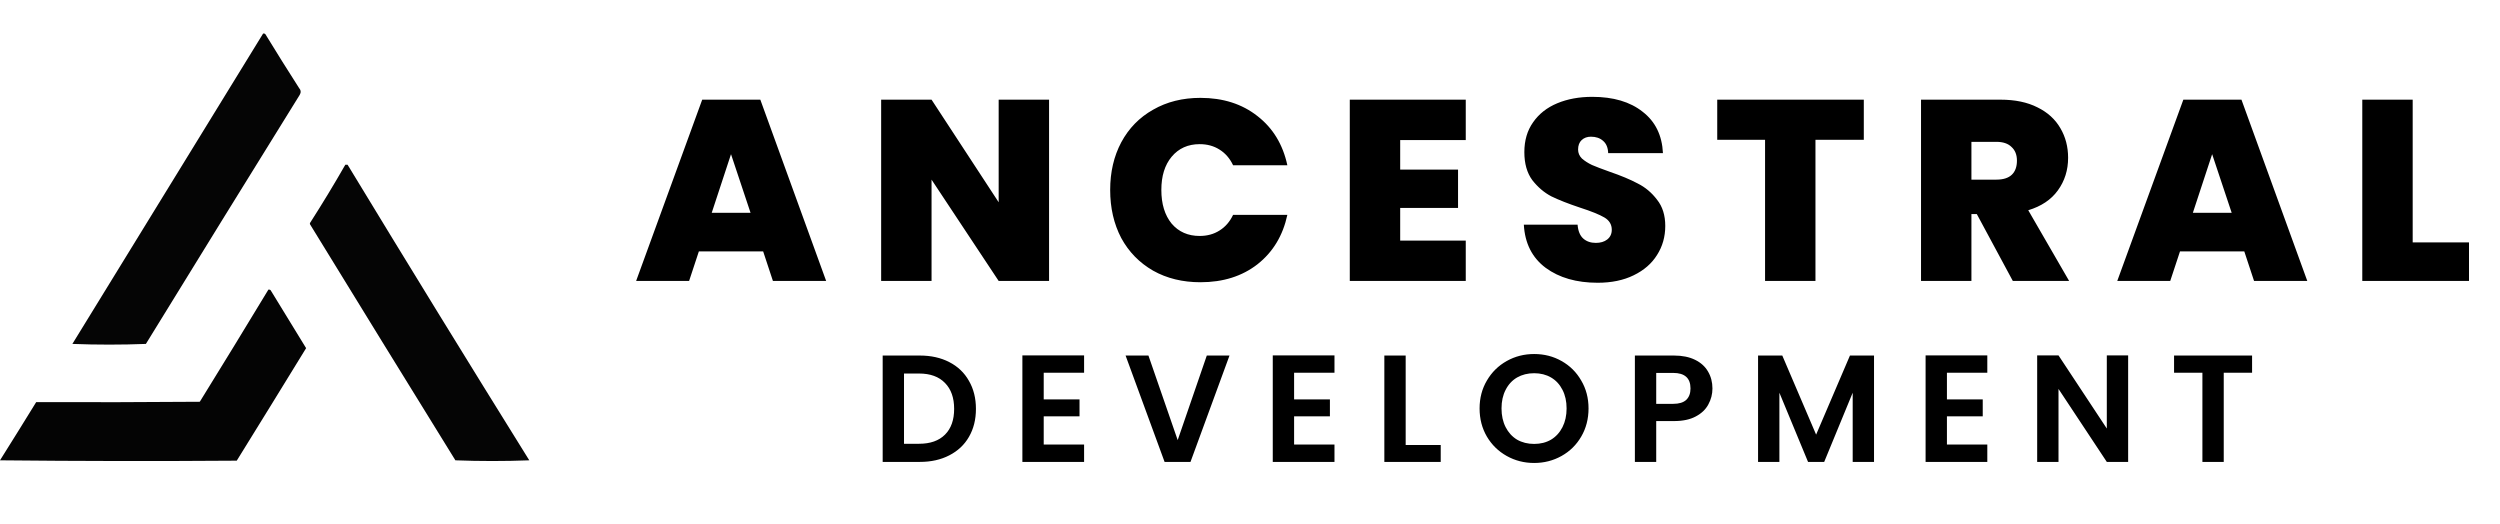
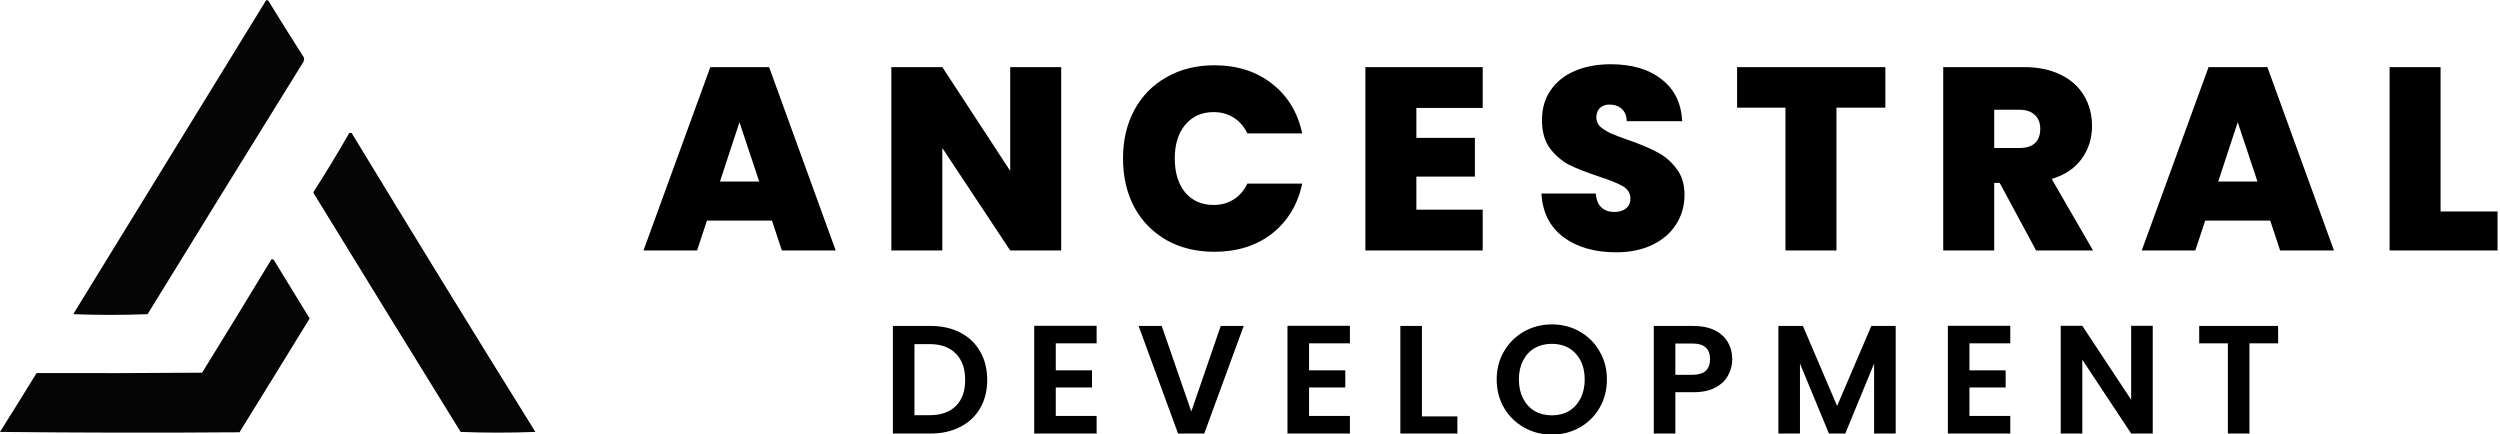
- <svg xmlns="http://www.w3.org/2000/svg" width="525" height="110" viewBox="0 0 525 110" fill="none">
-   <path d="M160.262 52.79H146.762L144.71 59H133.586L147.464 20.93H159.668L173.492 59H162.314L160.262 52.79ZM157.616 44.69L153.512 32.378L149.462 44.69H157.616ZM220.304 59H209.72L195.626 37.724V59H185.042V20.93H195.626L209.72 42.476V20.93H220.304V59ZM233.137 39.884C233.137 36.14 233.911 32.81 235.459 29.894C237.043 26.942 239.275 24.656 242.155 23.036C245.035 21.38 248.347 20.552 252.091 20.552C256.843 20.552 260.839 21.83 264.079 24.386C267.319 26.906 269.407 30.344 270.343 34.7H258.949C258.265 33.26 257.311 32.162 256.087 31.406C254.899 30.65 253.513 30.272 251.929 30.272C249.481 30.272 247.519 31.154 246.043 32.918C244.603 34.646 243.883 36.968 243.883 39.884C243.883 42.836 244.603 45.194 246.043 46.958C247.519 48.686 249.481 49.55 251.929 49.55C253.513 49.55 254.899 49.172 256.087 48.416C257.311 47.66 258.265 46.562 258.949 45.122H270.343C269.407 49.478 267.319 52.934 264.079 55.49C260.839 58.01 256.843 59.27 252.091 59.27C248.347 59.27 245.035 58.46 242.155 56.84C239.275 55.184 237.043 52.898 235.459 49.982C233.911 47.03 233.137 43.664 233.137 39.884ZM294.039 29.408V35.618H306.189V43.664H294.039V50.522H307.809V59H283.455V20.93H307.809V29.408H294.039ZM335.503 59.378C331.075 59.378 327.439 58.334 324.595 56.246C321.751 54.122 320.221 51.098 320.005 47.174H331.291C331.399 48.506 331.795 49.478 332.479 50.09C333.163 50.702 334.045 51.008 335.125 51.008C336.097 51.008 336.889 50.774 337.501 50.306C338.149 49.802 338.473 49.118 338.473 48.254C338.473 47.138 337.951 46.274 336.907 45.662C335.863 45.05 334.171 44.366 331.831 43.61C329.347 42.782 327.331 41.99 325.783 41.234C324.271 40.442 322.939 39.308 321.787 37.832C320.671 36.32 320.113 34.358 320.113 31.946C320.113 29.498 320.725 27.41 321.949 25.682C323.173 23.918 324.865 22.586 327.025 21.686C329.185 20.786 331.633 20.336 334.369 20.336C338.797 20.336 342.325 21.38 344.953 23.468C347.617 25.52 349.039 28.418 349.219 32.162H337.717C337.681 31.01 337.321 30.146 336.637 29.57C335.989 28.994 335.143 28.706 334.099 28.706C333.307 28.706 332.659 28.94 332.155 29.408C331.651 29.876 331.399 30.542 331.399 31.406C331.399 32.126 331.669 32.756 332.209 33.296C332.785 33.8 333.487 34.25 334.315 34.646C335.143 35.006 336.367 35.474 337.987 36.05C340.399 36.878 342.379 37.706 343.927 38.534C345.511 39.326 346.861 40.46 347.977 41.936C349.129 43.376 349.705 45.212 349.705 47.444C349.705 49.712 349.129 51.746 347.977 53.546C346.861 55.346 345.223 56.768 343.063 57.812C340.939 58.856 338.419 59.378 335.503 59.378ZM391.399 20.93V29.354H381.247V59H370.663V29.354H360.619V20.93H391.399ZM422.693 59L415.133 44.96H413.999V59H403.415V20.93H420.101C423.161 20.93 425.753 21.47 427.877 22.55C430.001 23.594 431.603 25.052 432.683 26.924C433.763 28.76 434.303 30.83 434.303 33.134C434.303 35.726 433.583 38.012 432.143 39.992C430.739 41.936 428.669 43.322 425.933 44.15L434.519 59H422.693ZM413.999 37.724H419.237C420.677 37.724 421.757 37.382 422.477 36.698C423.197 36.014 423.557 35.024 423.557 33.728C423.557 32.504 423.179 31.55 422.423 30.866C421.703 30.146 420.641 29.786 419.237 29.786H413.999V37.724ZM471.3 52.79H457.8L455.748 59H444.624L458.502 20.93H470.706L484.53 59H473.352L471.3 52.79ZM468.654 44.69L464.55 32.378L460.5 44.69H468.654ZM506.664 50.9H518.49V59H496.08V20.93H506.664V50.9Z" fill="black" />
-   <path opacity="0.977" fill-rule="evenodd" clip-rule="evenodd" d="M55.258 7.037C55.444 7.005 55.603 7.054 55.733 7.185C58.042 10.963 60.391 14.716 62.779 18.444C63.196 18.914 63.249 19.408 62.938 19.926C52.131 37.334 41.364 54.766 30.637 72.222C25.502 72.419 20.356 72.419 15.2 72.222C28.561 50.489 41.914 28.76 55.258 7.037Z" fill="black" />
-   <path opacity="0.978" fill-rule="evenodd" clip-rule="evenodd" d="M72.517 34.593C72.675 34.593 72.833 34.593 72.992 34.593C85.584 55.342 98.304 76.033 111.15 96.667C105.978 96.864 100.806 96.864 95.633 96.667C85.442 80.192 75.282 63.698 65.154 47.185C65.049 47.037 65.049 46.889 65.154 46.741C67.719 42.739 70.173 38.69 72.517 34.593Z" fill="black" />
-   <path opacity="0.984" fill-rule="evenodd" clip-rule="evenodd" d="M56.367 60.815C56.553 60.782 56.711 60.832 56.842 60.963C59.325 65.018 61.805 69.067 64.283 73.111C59.452 80.99 54.597 88.866 49.717 96.741C33.144 96.864 16.572 96.84 0 96.667C2.553 92.605 5.087 88.531 7.6 84.445C19.053 84.488 30.506 84.463 41.958 84.37C46.805 76.534 51.608 68.683 56.367 60.815Z" fill="black" />
-   <path d="M193.17 74.664C195.517 74.664 197.575 75.123 199.346 76.04C201.138 76.957 202.514 78.269 203.474 79.976C204.455 81.661 204.946 83.624 204.946 85.864C204.946 88.104 204.455 90.067 203.474 91.752C202.514 93.416 201.138 94.707 199.346 95.624C197.575 96.541 195.517 97 193.17 97H185.362V74.664H193.17ZM193.01 93.192C195.357 93.192 197.17 92.552 198.45 91.272C199.73 89.992 200.37 88.189 200.37 85.864C200.37 83.539 199.73 81.725 198.45 80.424C197.17 79.101 195.357 78.44 193.01 78.44H189.842V93.192H193.01ZM219.18 78.28V83.88H226.7V87.432H219.18V93.352H227.66V97H214.7V74.632H227.66V78.28H219.18ZM258.195 74.664L250.003 97H244.563L236.371 74.664H241.171L247.315 92.424L253.427 74.664H258.195ZM271.761 78.28V83.88H279.281V87.432H271.761V93.352H280.241V97H267.281V74.632H280.241V78.28H271.761ZM295.192 93.448H302.552V97H290.712V74.664H295.192V93.448ZM322.168 97.224C320.077 97.224 318.157 96.733 316.408 95.752C314.658 94.771 313.272 93.416 312.248 91.688C311.224 89.939 310.712 87.965 310.712 85.768C310.712 83.592 311.224 81.64 312.248 79.912C313.272 78.163 314.658 76.797 316.408 75.816C318.157 74.835 320.077 74.344 322.168 74.344C324.28 74.344 326.2 74.835 327.928 75.816C329.677 76.797 331.053 78.163 332.056 79.912C333.08 81.64 333.592 83.592 333.592 85.768C333.592 87.965 333.08 89.939 332.056 91.688C331.053 93.416 329.677 94.771 327.928 95.752C326.178 96.733 324.258 97.224 322.168 97.224ZM322.168 93.224C323.512 93.224 324.696 92.925 325.72 92.328C326.744 91.709 327.544 90.835 328.12 89.704C328.696 88.573 328.984 87.261 328.984 85.768C328.984 84.275 328.696 82.973 328.12 81.864C327.544 80.733 326.744 79.869 325.72 79.272C324.696 78.675 323.512 78.376 322.168 78.376C320.824 78.376 319.629 78.675 318.584 79.272C317.56 79.869 316.76 80.733 316.184 81.864C315.608 82.973 315.32 84.275 315.32 85.768C315.32 87.261 315.608 88.573 316.184 89.704C316.76 90.835 317.56 91.709 318.584 92.328C319.629 92.925 320.824 93.224 322.168 93.224ZM359.613 81.576C359.613 82.771 359.325 83.891 358.749 84.936C358.194 85.981 357.309 86.824 356.093 87.464C354.898 88.104 353.383 88.424 351.549 88.424H347.805V97H343.325V74.664H351.549C353.277 74.664 354.749 74.963 355.965 75.56C357.181 76.157 358.087 76.979 358.685 78.024C359.303 79.069 359.613 80.253 359.613 81.576ZM351.357 84.808C352.594 84.808 353.511 84.531 354.109 83.976C354.706 83.4 355.005 82.6 355.005 81.576C355.005 79.4 353.789 78.312 351.357 78.312H347.805V84.808H351.357ZM393.545 74.664V97H389.065V82.472L383.081 97H379.689L373.673 82.472V97H369.193V74.664H374.281L381.385 91.272L388.489 74.664H393.545ZM408.855 78.28V83.88H416.375V87.432H408.855V93.352H417.335V97H404.375V74.632H417.335V78.28H408.855ZM446.91 97H442.43L432.286 81.672V97H427.806V74.632H432.286L442.43 89.992V74.632H446.91V97ZM472.937 74.664V78.28H466.985V97H462.505V78.28H456.553V74.664H472.937Z" fill="black" />
+ <svg xmlns="http://www.w3.org/2000/svg" width="519" height="90" viewBox="0 7 519 90" fill="none">
+   <path d="M160.262 52.79H146.762L144.71 59H133.586L147.464 20.93H159.668L173.492 59H162.314L160.262 52.79ZM157.616 44.69L153.512 32.378L149.462 44.69H157.616ZM220.304 59H209.72L195.626 37.724V59H185.042V20.93H195.626L209.72 42.476V20.93H220.304V59ZM233.137 39.884C233.137 36.14 233.911 32.81 235.459 29.894C237.043 26.942 239.275 24.656 242.155 23.036C245.035 21.38 248.347 20.552 252.091 20.552C256.843 20.552 260.839 21.83 264.079 24.386C267.319 26.906 269.407 30.344 270.343 34.7H258.949C258.265 33.26 257.311 32.162 256.087 31.406C254.899 30.65 253.513 30.272 251.929 30.272C249.481 30.272 247.519 31.154 246.043 32.918C244.603 34.646 243.883 36.968 243.883 39.884C243.883 42.836 244.603 45.194 246.043 46.958C247.519 48.686 249.481 49.55 251.929 49.55C253.513 49.55 254.899 49.172 256.087 48.416C257.311 47.66 258.265 46.562 258.949 45.122H270.343C269.407 49.478 267.319 52.934 264.079 55.49C260.839 58.01 256.843 59.27 252.091 59.27C248.347 59.27 245.035 58.46 242.155 56.84C239.275 55.184 237.043 52.898 235.459 49.982C233.911 47.03 233.137 43.664 233.137 39.884ZM294.039 29.408V35.618H306.189V43.664H294.039V50.522H307.809V59H283.455V20.93H307.809V29.408H294.039ZM335.503 59.378C331.075 59.378 327.439 58.334 324.595 56.246C321.751 54.122 320.221 51.098 320.005 47.174H331.291C331.399 48.506 331.795 49.478 332.479 50.09C333.163 50.702 334.045 51.008 335.125 51.008C336.097 51.008 336.889 50.774 337.501 50.306C338.149 49.802 338.473 49.118 338.473 48.254C338.473 47.138 337.951 46.274 336.907 45.662C335.863 45.05 334.171 44.366 331.831 43.61C329.347 42.782 327.331 41.99 325.783 41.234C324.271 40.442 322.939 39.308 321.787 37.832C320.671 36.32 320.113 34.358 320.113 31.946C320.113 29.498 320.725 27.41 321.949 25.682C323.173 23.918 324.865 22.586 327.025 21.686C329.185 20.786 331.633 20.336 334.369 20.336C338.797 20.336 342.325 21.38 344.953 23.468C347.617 25.52 349.039 28.418 349.219 32.162H337.717C337.681 31.01 337.321 30.146 336.637 29.57C335.989 28.994 335.143 28.706 334.099 28.706C333.307 28.706 332.659 28.94 332.155 29.408C331.651 29.876 331.399 30.542 331.399 31.406C331.399 32.126 331.669 32.756 332.209 33.296C332.785 33.8 333.487 34.25 334.315 34.646C335.143 35.006 336.367 35.474 337.987 36.05C340.399 36.878 342.379 37.706 343.927 38.534C345.511 39.326 346.861 40.46 347.977 41.936C349.129 43.376 349.705 45.212 349.705 47.444C349.705 49.712 349.129 51.746 347.977 53.546C346.861 55.346 345.223 56.768 343.063 57.812C340.939 58.856 338.419 59.378 335.503 59.378ZM391.399 20.93V29.354H381.247V59H370.663V29.354H360.619V20.93H391.399ZM422.693 59L415.133 44.96H413.999V59H403.415V20.93H420.101C423.161 20.93 425.753 21.47 427.877 22.55C430.001 23.594 431.603 25.052 432.683 26.924C433.763 28.76 434.303 30.83 434.303 33.134C434.303 35.726 433.583 38.012 432.143 39.992C430.739 41.936 428.669 43.322 425.933 44.15L434.519 59H422.693ZM413.999 37.724H419.237C420.677 37.724 421.757 37.382 422.477 36.698C423.197 36.014 423.557 35.024 423.557 33.728C423.557 32.504 423.179 31.55 422.423 30.866C421.703 30.146 420.641 29.786 419.237 29.786H413.999V37.724ZM471.3 52.79H457.8L455.748 59H444.624L458.502 20.93H470.706L484.53 59H473.352L471.3 52.79ZM468.654 44.69L464.55 32.378L460.5 44.69H468.654ZM506.664 50.9H518.49V59H496.08V20.93H506.664V50.9Z" fill="currentColor" />
+   <path opacity="0.977" fill-rule="evenodd" clip-rule="evenodd" d="M55.258 7.037C55.444 7.005 55.603 7.054 55.733 7.185C58.042 10.963 60.391 14.716 62.779 18.444C63.196 18.914 63.249 19.408 62.938 19.926C52.131 37.334 41.364 54.766 30.637 72.222C25.502 72.419 20.356 72.419 15.2 72.222C28.561 50.489 41.914 28.76 55.258 7.037Z" fill="currentColor" />
+   <path opacity="0.978" fill-rule="evenodd" clip-rule="evenodd" d="M72.517 34.593C72.675 34.593 72.833 34.593 72.992 34.593C85.584 55.342 98.304 76.033 111.15 96.667C105.978 96.864 100.806 96.864 95.633 96.667C85.442 80.192 75.282 63.698 65.154 47.185C65.049 47.037 65.049 46.889 65.154 46.741C67.719 42.739 70.173 38.69 72.517 34.593Z" fill="currentColor" />
+   <path opacity="0.984" fill-rule="evenodd" clip-rule="evenodd" d="M56.367 60.815C56.553 60.782 56.711 60.832 56.842 60.963C59.325 65.018 61.805 69.067 64.283 73.111C59.452 80.99 54.597 88.866 49.717 96.741C33.144 96.864 16.572 96.84 0 96.667C2.553 92.605 5.087 88.531 7.6 84.445C19.053 84.488 30.506 84.463 41.958 84.37C46.805 76.534 51.608 68.683 56.367 60.815Z" fill="currentColor" />
+   <path d="M193.17 74.664C195.517 74.664 197.575 75.123 199.346 76.04C201.138 76.957 202.514 78.269 203.474 79.976C204.455 81.661 204.946 83.624 204.946 85.864C204.946 88.104 204.455 90.067 203.474 91.752C202.514 93.416 201.138 94.707 199.346 95.624C197.575 96.541 195.517 97 193.17 97H185.362V74.664H193.17ZM193.01 93.192C195.357 93.192 197.17 92.552 198.45 91.272C199.73 89.992 200.37 88.189 200.37 85.864C200.37 83.539 199.73 81.725 198.45 80.424C197.17 79.101 195.357 78.44 193.01 78.44H189.842V93.192H193.01ZM219.18 78.28V83.88H226.7V87.432H219.18V93.352H227.66V97H214.7V74.632H227.66V78.28H219.18ZM258.195 74.664L250.003 97H244.563L236.371 74.664H241.171L247.315 92.424L253.427 74.664H258.195ZM271.761 78.28V83.88H279.281V87.432H271.761V93.352H280.241V97H267.281V74.632H280.241V78.28H271.761ZM295.192 93.448H302.552V97H290.712V74.664H295.192V93.448ZM322.168 97.224C320.077 97.224 318.157 96.733 316.408 95.752C314.658 94.771 313.272 93.416 312.248 91.688C311.224 89.939 310.712 87.965 310.712 85.768C310.712 83.592 311.224 81.64 312.248 79.912C313.272 78.163 314.658 76.797 316.408 75.816C318.157 74.835 320.077 74.344 322.168 74.344C324.28 74.344 326.2 74.835 327.928 75.816C329.677 76.797 331.053 78.163 332.056 79.912C333.08 81.64 333.592 83.592 333.592 85.768C333.592 87.965 333.08 89.939 332.056 91.688C331.053 93.416 329.677 94.771 327.928 95.752C326.178 96.733 324.258 97.224 322.168 97.224ZM322.168 93.224C323.512 93.224 324.696 92.925 325.72 92.328C326.744 91.709 327.544 90.835 328.12 89.704C328.696 88.573 328.984 87.261 328.984 85.768C328.984 84.275 328.696 82.973 328.12 81.864C327.544 80.733 326.744 79.869 325.72 79.272C324.696 78.675 323.512 78.376 322.168 78.376C320.824 78.376 319.629 78.675 318.584 79.272C317.56 79.869 316.76 80.733 316.184 81.864C315.608 82.973 315.32 84.275 315.32 85.768C315.32 87.261 315.608 88.573 316.184 89.704C316.76 90.835 317.56 91.709 318.584 92.328C319.629 92.925 320.824 93.224 322.168 93.224ZM359.613 81.576C359.613 82.771 359.325 83.891 358.749 84.936C358.194 85.981 357.309 86.824 356.093 87.464C354.898 88.104 353.383 88.424 351.549 88.424H347.805V97H343.325V74.664H351.549C353.277 74.664 354.749 74.963 355.965 75.56C357.181 76.157 358.087 76.979 358.685 78.024C359.303 79.069 359.613 80.253 359.613 81.576ZM351.357 84.808C352.594 84.808 353.511 84.531 354.109 83.976C354.706 83.4 355.005 82.6 355.005 81.576C355.005 79.4 353.789 78.312 351.357 78.312H347.805V84.808H351.357ZM393.545 74.664V97H389.065V82.472L383.081 97H379.689L373.673 82.472V97H369.193V74.664H374.281L381.385 91.272L388.489 74.664H393.545ZM408.855 78.28V83.88H416.375V87.432H408.855V93.352H417.335V97H404.375V74.632H417.335V78.28H408.855ZM446.91 97H442.43L432.286 81.672V97H427.806V74.632H432.286L442.43 89.992V74.632H446.91V97ZM472.937 74.664V78.28H466.985V97H462.505V78.28H456.553V74.664H472.937Z" fill="currentColor" />
</svg>
